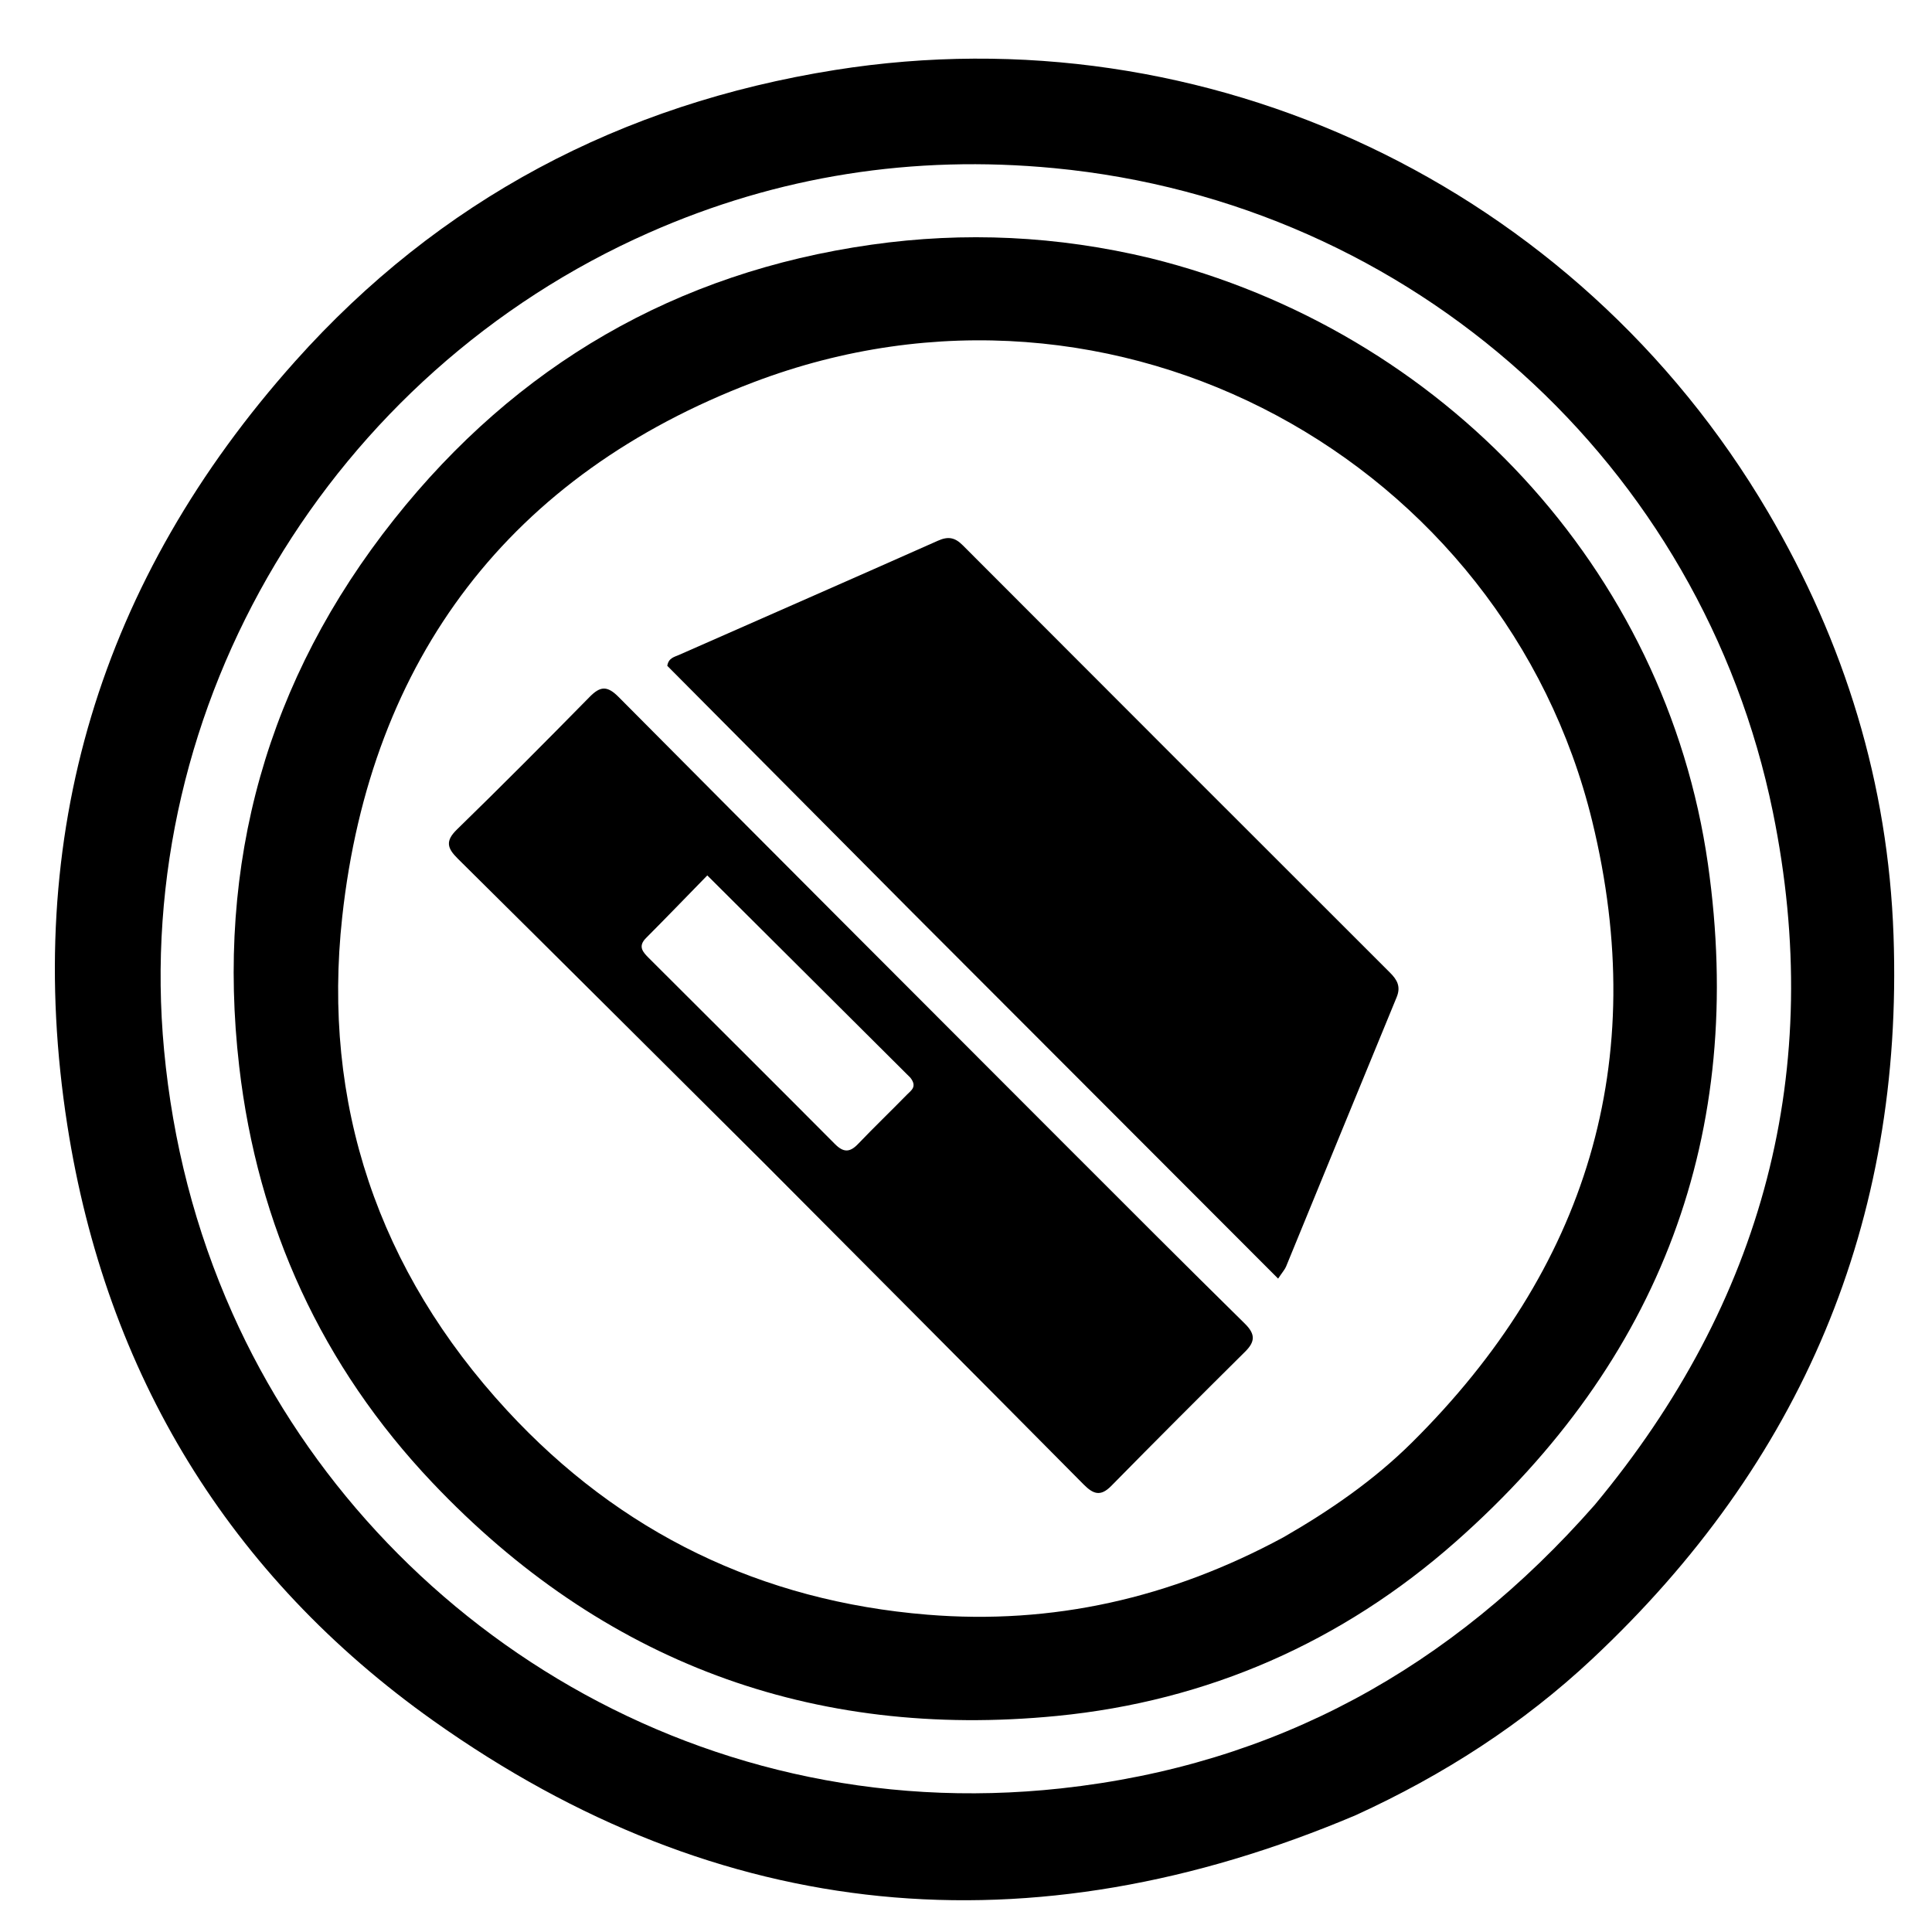
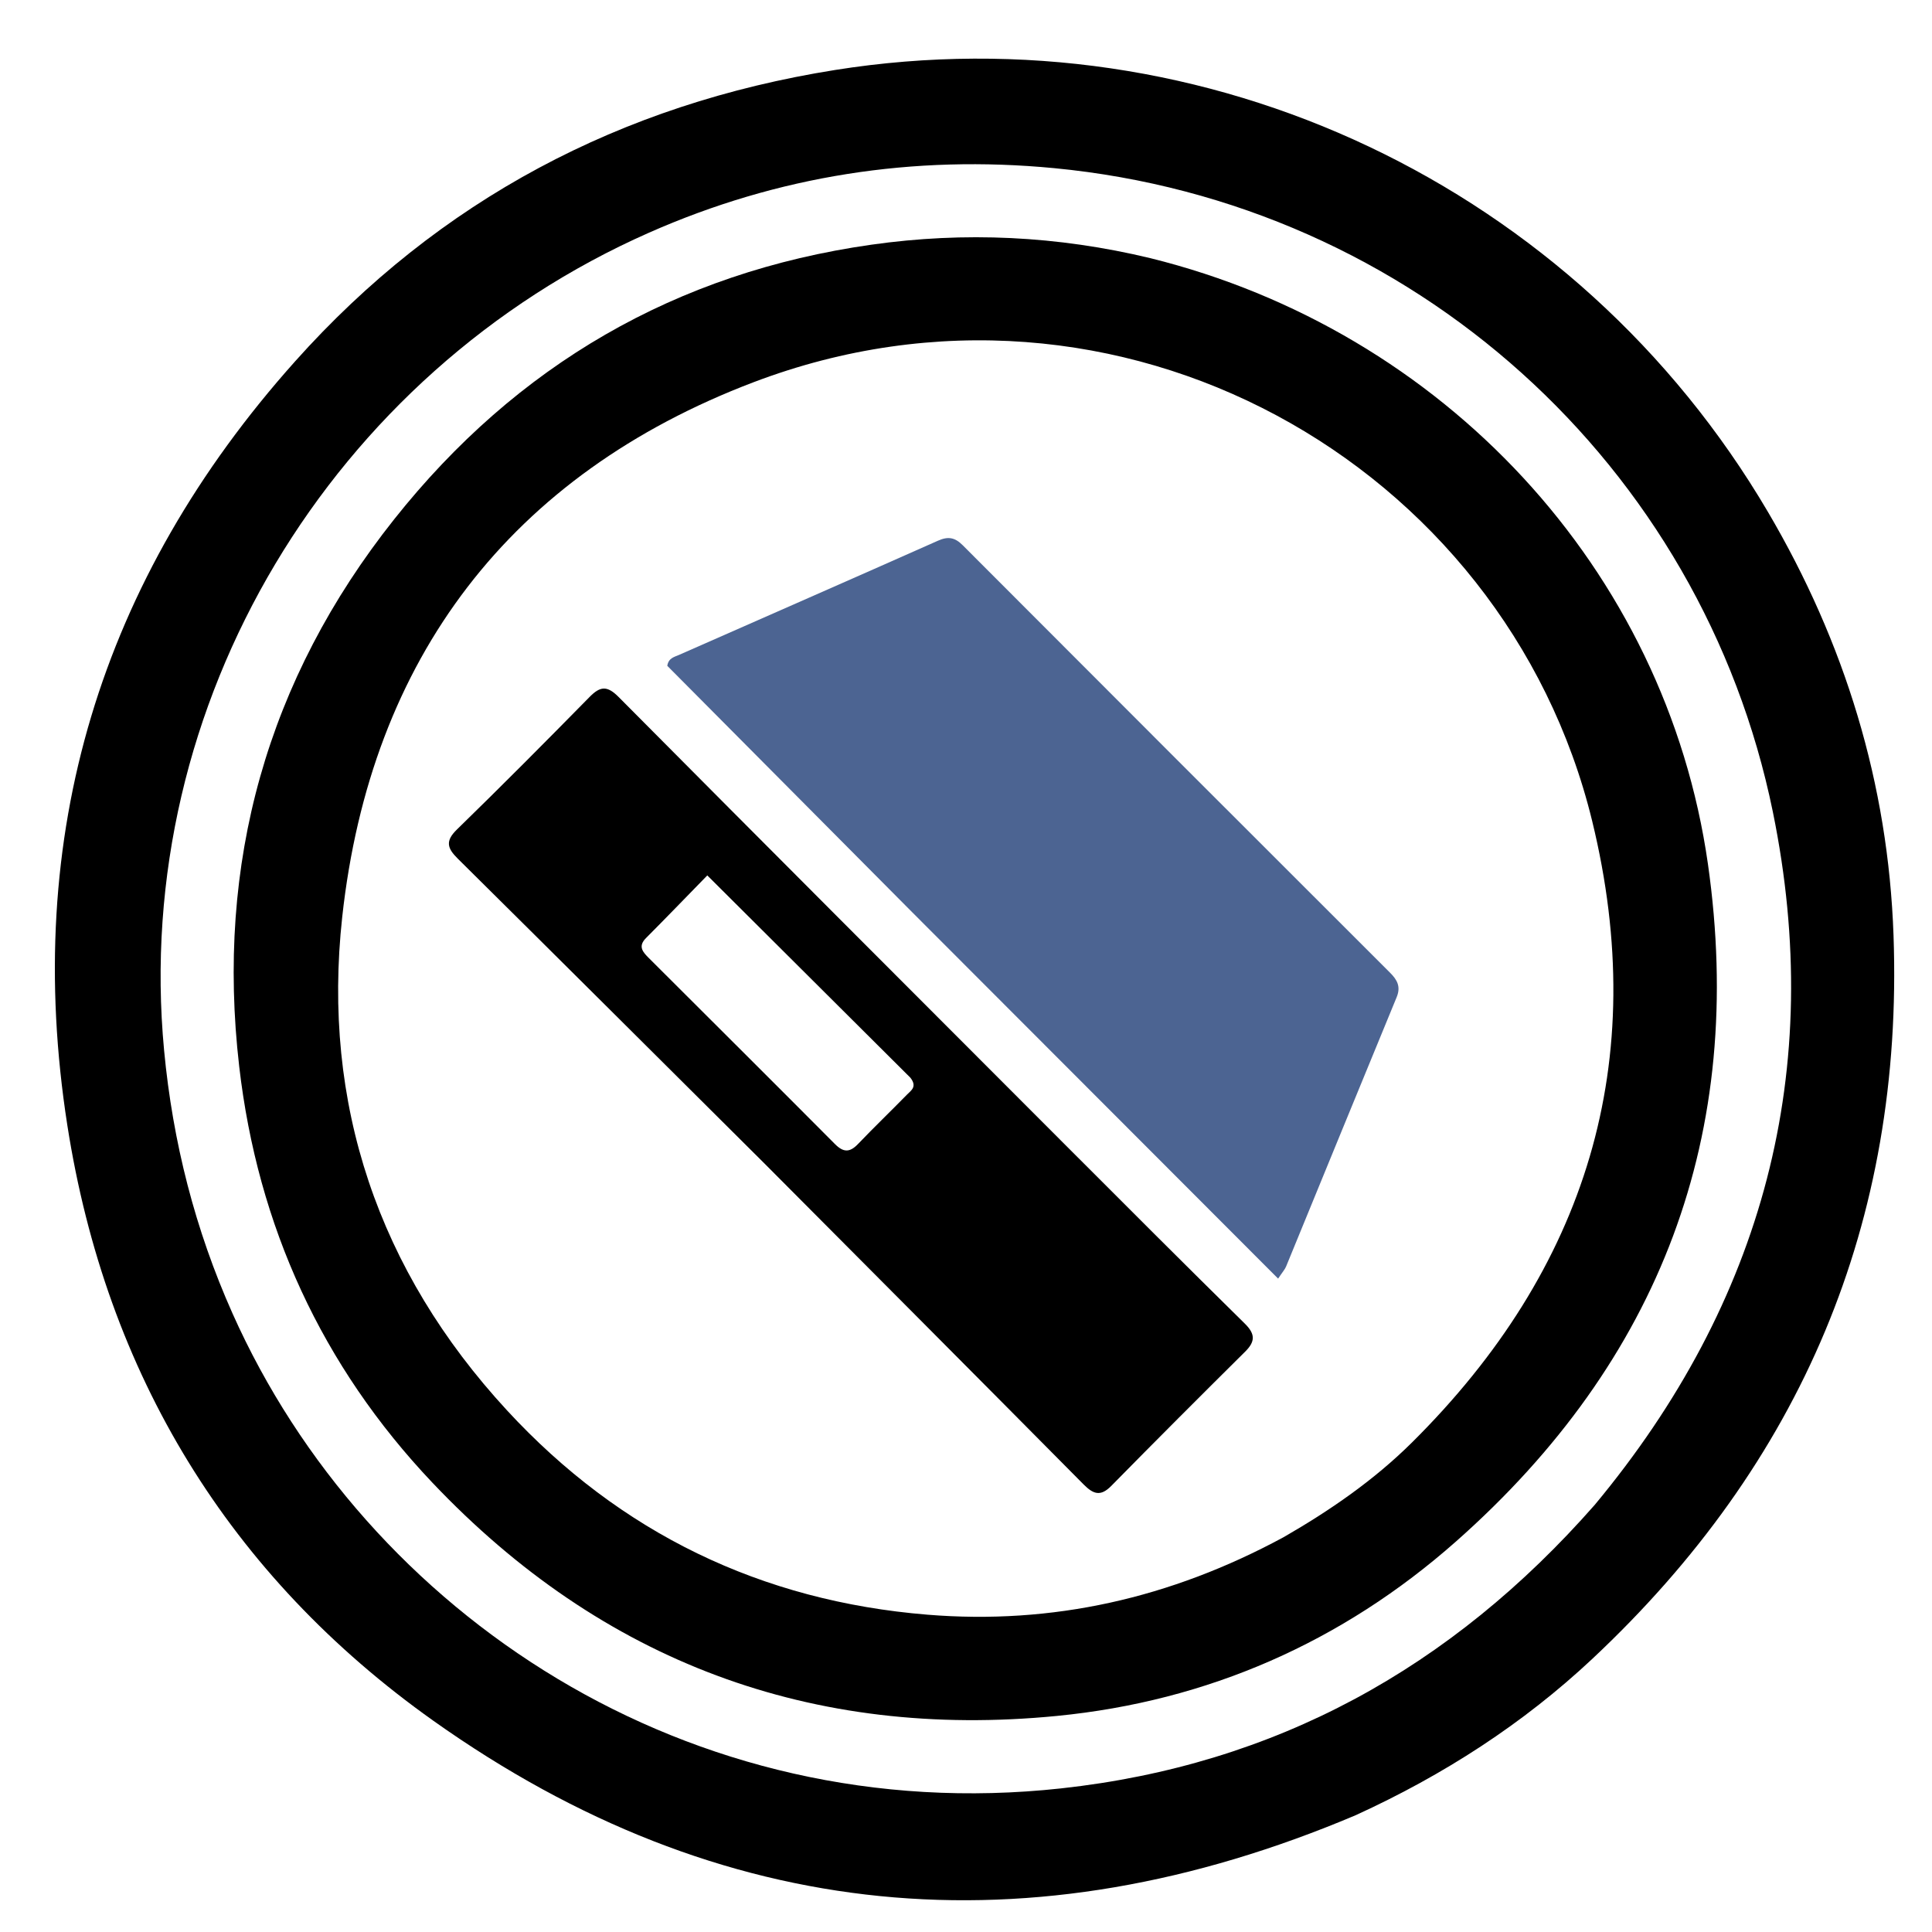
<svg xmlns="http://www.w3.org/2000/svg" version="1.1" id="Layer_1" x="0px" y="0px" width="100%" viewBox="290 290 484 484" enable-background="new 0 0 1024 1024" xml:space="preserve">
  <path fill="#000000" opacity="1" stroke="none" d=" M629.641,744.734   C548.031,779.286 470.48,772.117 398.593,721.1   C347.395,684.766 316.576,634.123 306.868,571.898   C295.552,499.364 315.098,435.186 363.908,380.546   C400.023,340.117 445.55,316.062 499.208,307.53   C592.269,292.734 684.916,336.645 732.887,418.223   C752.178,451.029 763.027,486.313 764.363,524.354   C766.888,596.222 741.196,656.544 688.925,705.551   C671.564,721.828 651.681,734.662 629.641,744.734  M689.497,667.011   C731.788,616.176 747.34,557.987 734.127,493.371   C716.374,406.555 644.038,340.739 554.078,332.124   C518.814,328.748 484.893,334.025 452.623,348.276   C373.113,383.389 322.901,466.178 331.111,553.155   C333.28,576.128 338.894,598.079 348.243,619.028   C381.808,694.24 462.552,748.215 555.847,738.02   C609.572,732.149 653.557,707.903 689.497,667.011  z" />
  <path fill="#currentColor" opacity="1" stroke="none" d=" M578.205,354.679   C651.518,372.829 707.336,432.574 717.869,506.466   C727.488,573.946 705.984,630.858 654.786,676.139   C626.2,701.422 592.514,716.174 554.779,719.871   C493.424,725.881 440.845,706.292 398.32,661.433   C370.621,632.213 354.547,597.105 349.926,557.171   C344.038,506.292 356.867,460.244 388.751,420.084   C419.399,381.48 459.348,358.24 508.314,351.298   C531.611,347.994 554.849,349.061 578.205,354.679  M611.576,675.086   C623.178,668.412 634.18,660.828 643.682,651.408   C687.555,607.913 703.555,555.899 688.869,495.688   C666.96,405.861 569.864,351.118 478.76,385.76   C417.928,408.891 382.839,454.868 375.735,519.691   C370.604,566.505 384.753,608.363 417.016,643.324   C445.39,674.071 480.752,691.11 522.325,694.507   C553.616,697.065 583.254,690.416 611.576,675.086  z" />
-   <path fill="#000000" opacity="1" stroke="none" d=" M518.494,518.505   C497.843,497.727 477.441,477.2 457.168,456.803   C457.457,454.842 458.935,454.582 460.095,454.071   C481.727,444.53 503.39,435.056 524.993,425.449   C527.543,424.315 529.23,424.64 531.169,426.583   C566.816,462.312 602.507,497.996 638.217,533.662   C640.021,535.465 640.982,537.165 639.884,539.824   C630.61,562.291 621.427,584.796 612.19,607.279   C611.888,608.016 611.309,608.639 610.192,610.317   C579.505,579.593 549.124,549.175 518.494,518.505  z" />
+   <path fill="#4C6492" opacity="1" stroke="none" d=" M518.494,518.505   C497.843,497.727 477.441,477.2 457.168,456.803   C457.457,454.842 458.935,454.582 460.095,454.071   C481.727,444.53 503.39,435.056 524.993,425.449   C527.543,424.315 529.23,424.64 531.169,426.583   C566.816,462.312 602.507,497.996 638.217,533.662   C640.021,535.465 640.982,537.165 639.884,539.824   C630.61,562.291 621.427,584.796 612.19,607.279   C611.888,608.016 611.309,608.639 610.192,610.317   C579.505,579.593 549.124,549.175 518.494,518.505  z" />
  <path fill="#000000" opacity="1" stroke="none" d=" M481.518,581.482   C455.754,555.847 430.265,530.438 404.69,505.115   C402.066,502.518 401.474,500.718 404.461,497.811   C415.683,486.887 426.723,475.772 437.7,464.601   C440.368,461.886 442.097,461.714 444.968,464.604   C482.07,501.965 519.296,539.203 556.51,576.452   C571.577,591.533 586.641,606.619 601.835,621.573   C604.492,624.188 604.504,626.061 601.936,628.608   C590.696,639.753 579.503,650.946 568.407,662.233   C565.692,664.995 563.882,664.32 561.424,661.839   C534.924,635.085 508.333,608.421 481.518,581.482  M518.071,559.989   C501.263,543.246 484.454,526.503 467.19,509.307   C461.815,514.811 456.865,519.95 451.829,525.004   C449.727,527.114 451.085,528.549 452.556,530.019   C468.099,545.542 483.678,561.03 499.168,576.605   C501.312,578.761 502.9,578.736 504.957,576.585   C508.982,572.376 513.19,568.343 517.26,564.176   C518.223,563.191 519.845,562.262 518.071,559.989  z" />
</svg>
